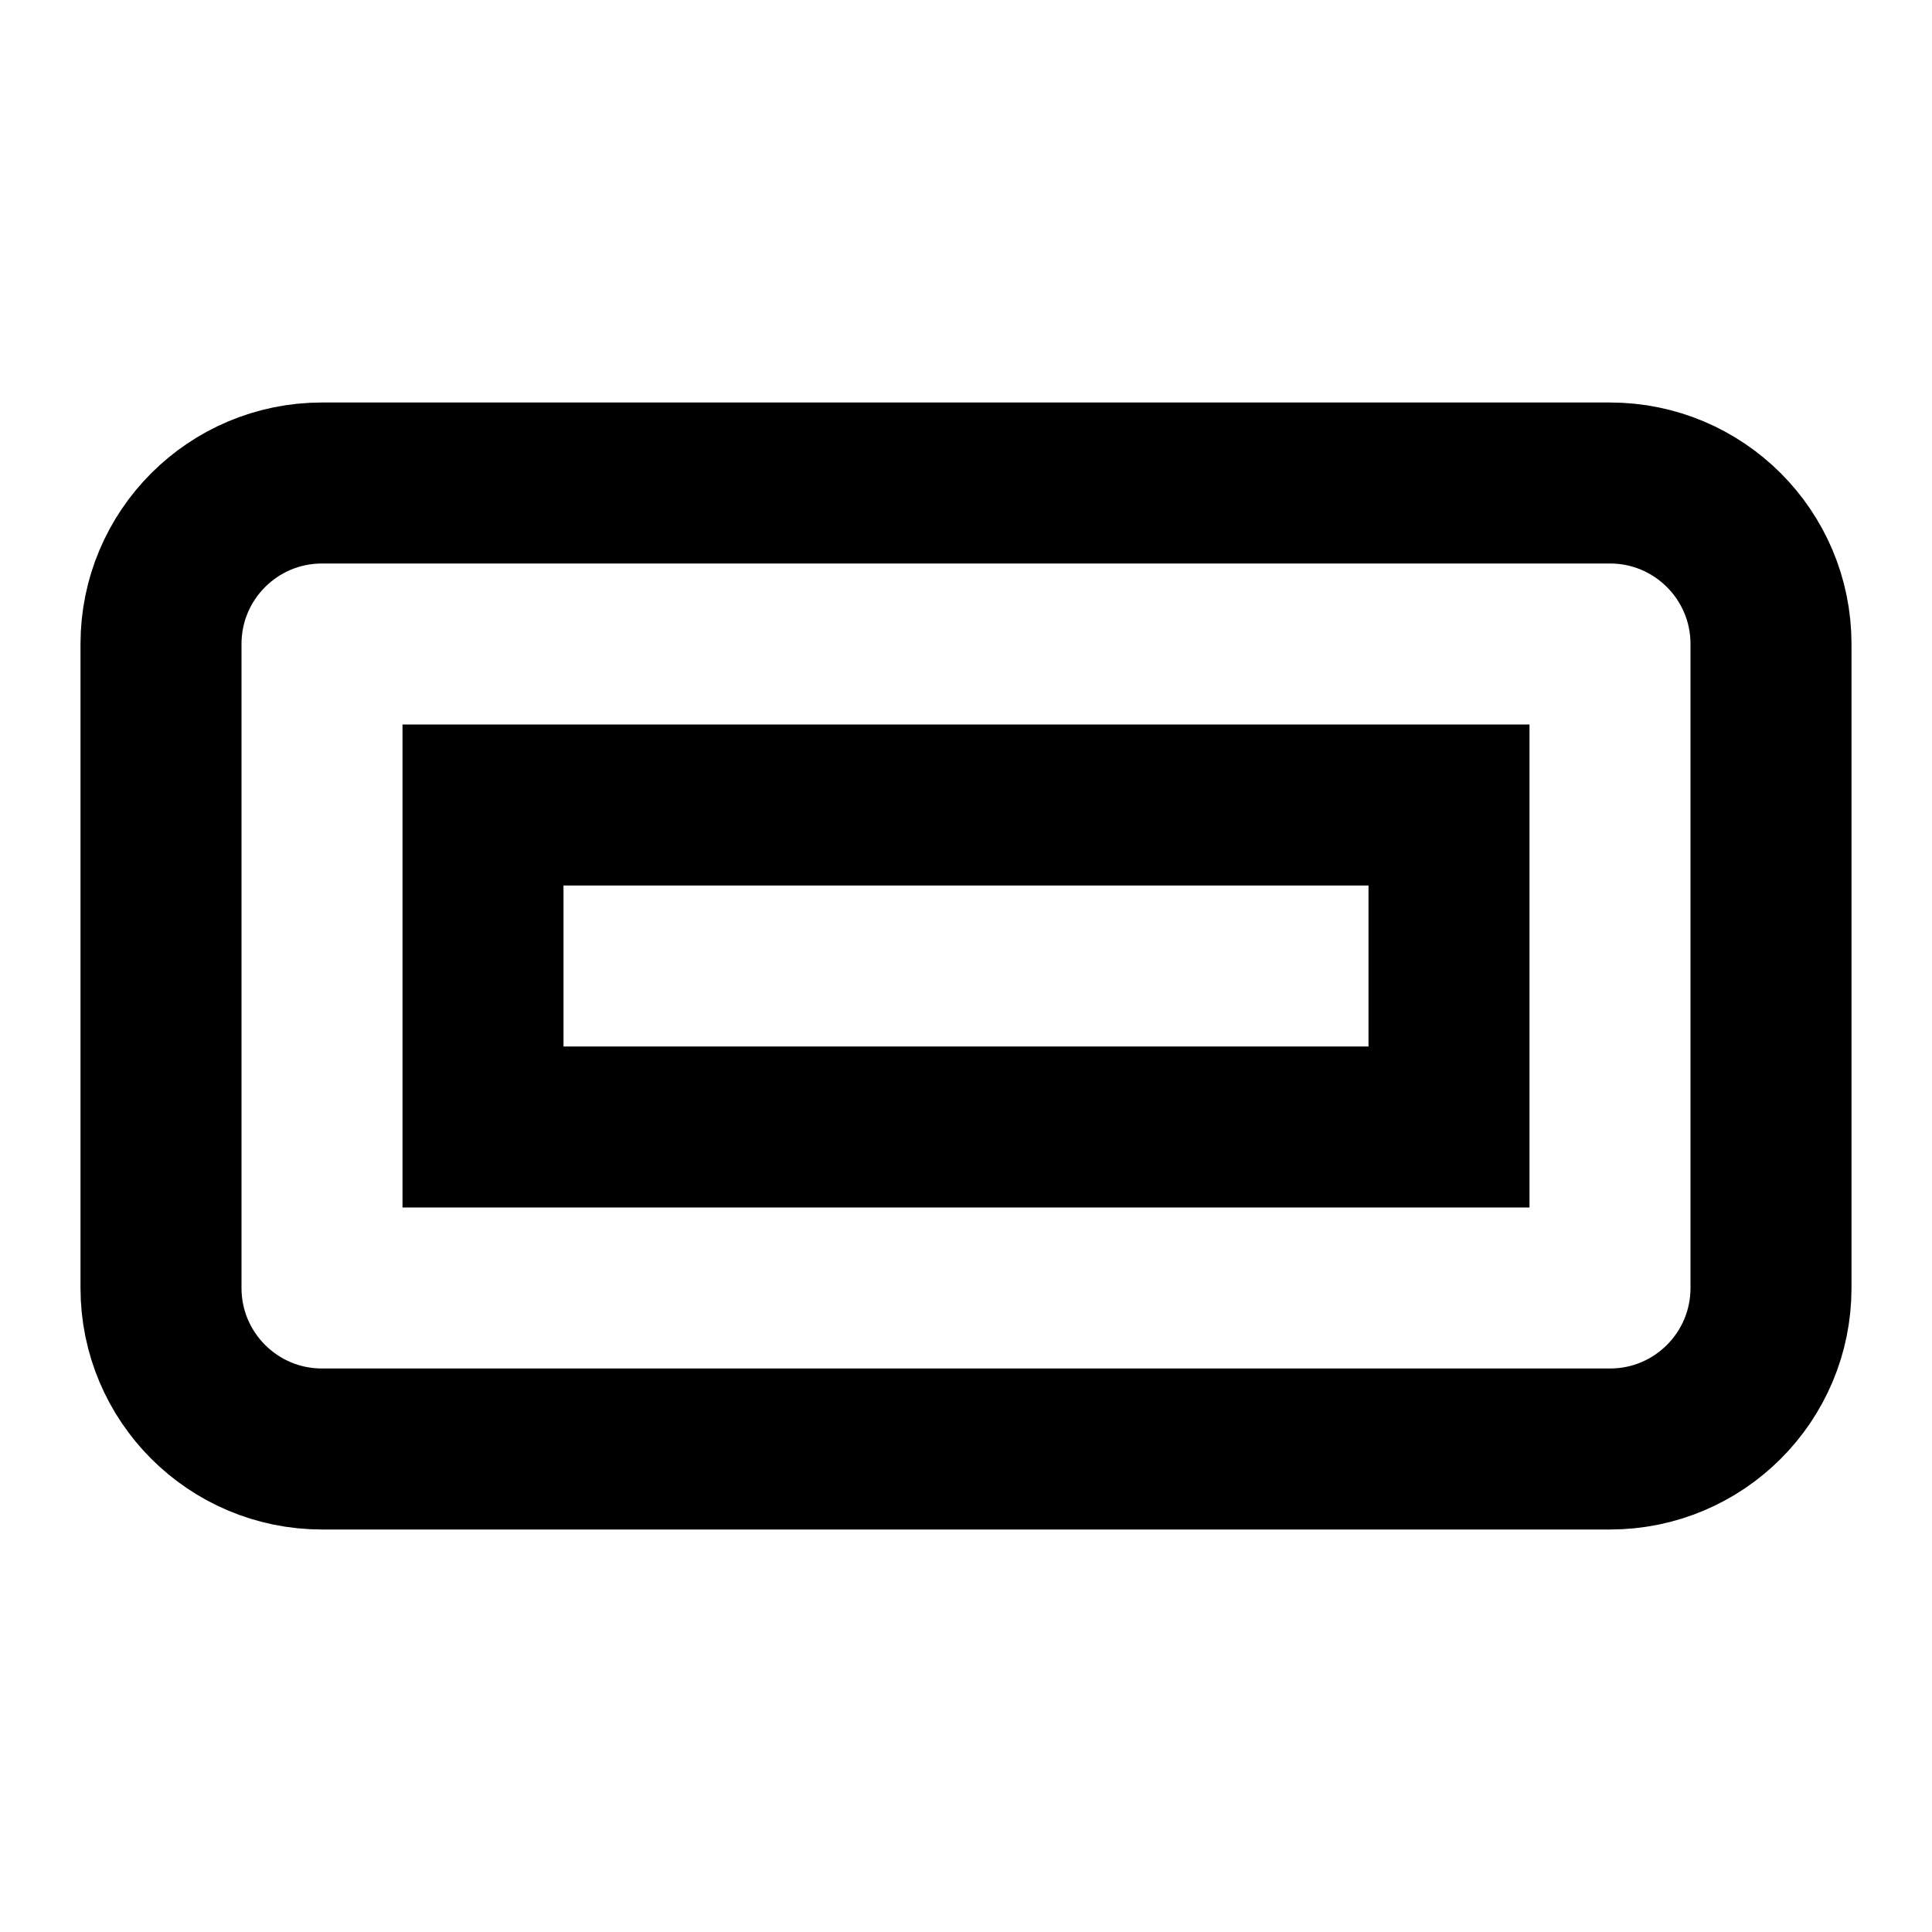
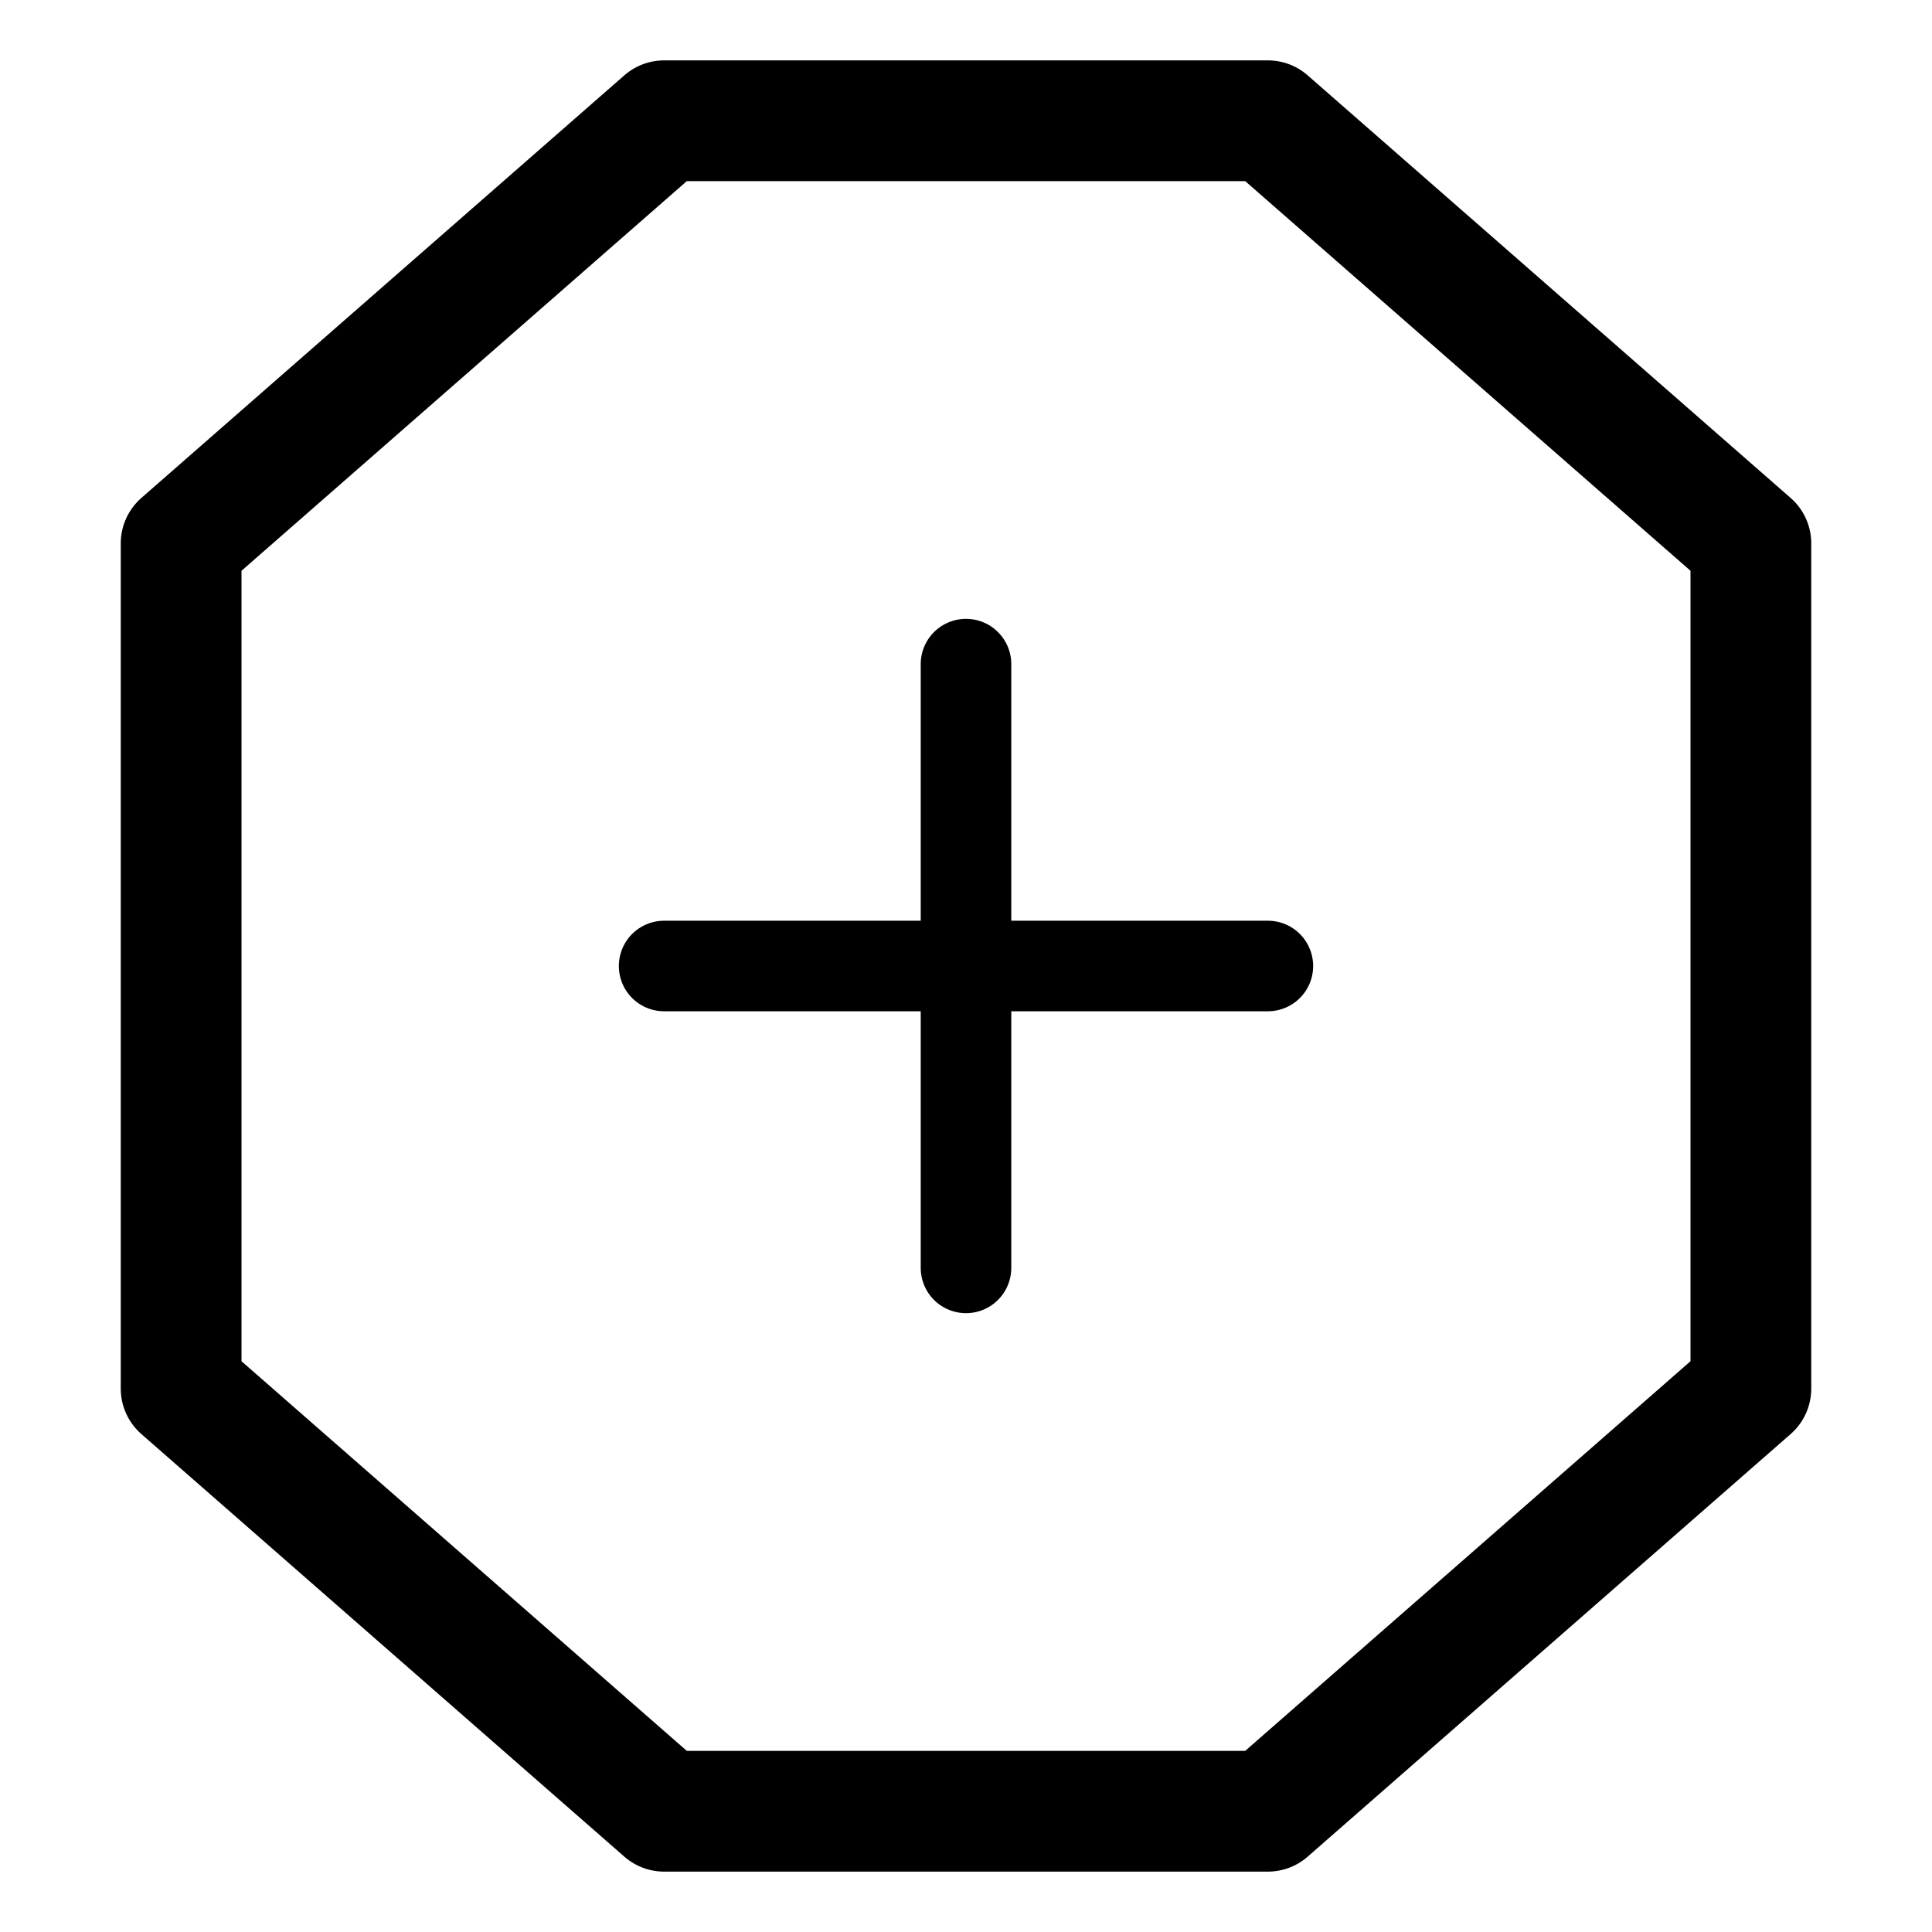
- <svg xmlns="http://www.w3.org/2000/svg" viewBox="0 0 24 24" width="24" height="24" fill="none" stroke="currentColor" stroke-width="2">
-   <rect x="2" y="6" width="20" height="12" rx="2" ry="2" />
-   <rect x="6" y="10" width="12" height="4" />
+ <svg xmlns="http://www.w3.org/2000/svg" width="64" height="64" viewBox="0 0 64 64" fill="none" stroke="currentColor" stroke-width="4" stroke-linecap="round" stroke-linejoin="round">
+   <polygon points="22,4 42,4 58,18 58,46 42,60 22,60 6,46 6,18" fill="none" stroke="currentColor" />
+   <line x1="22" y1="32" x2="42" y2="32" stroke="currentColor" stroke-width="3" />
+   <line x1="32" y1="22" x2="32" y2="42" stroke="currentColor" stroke-width="3" />
</svg>
